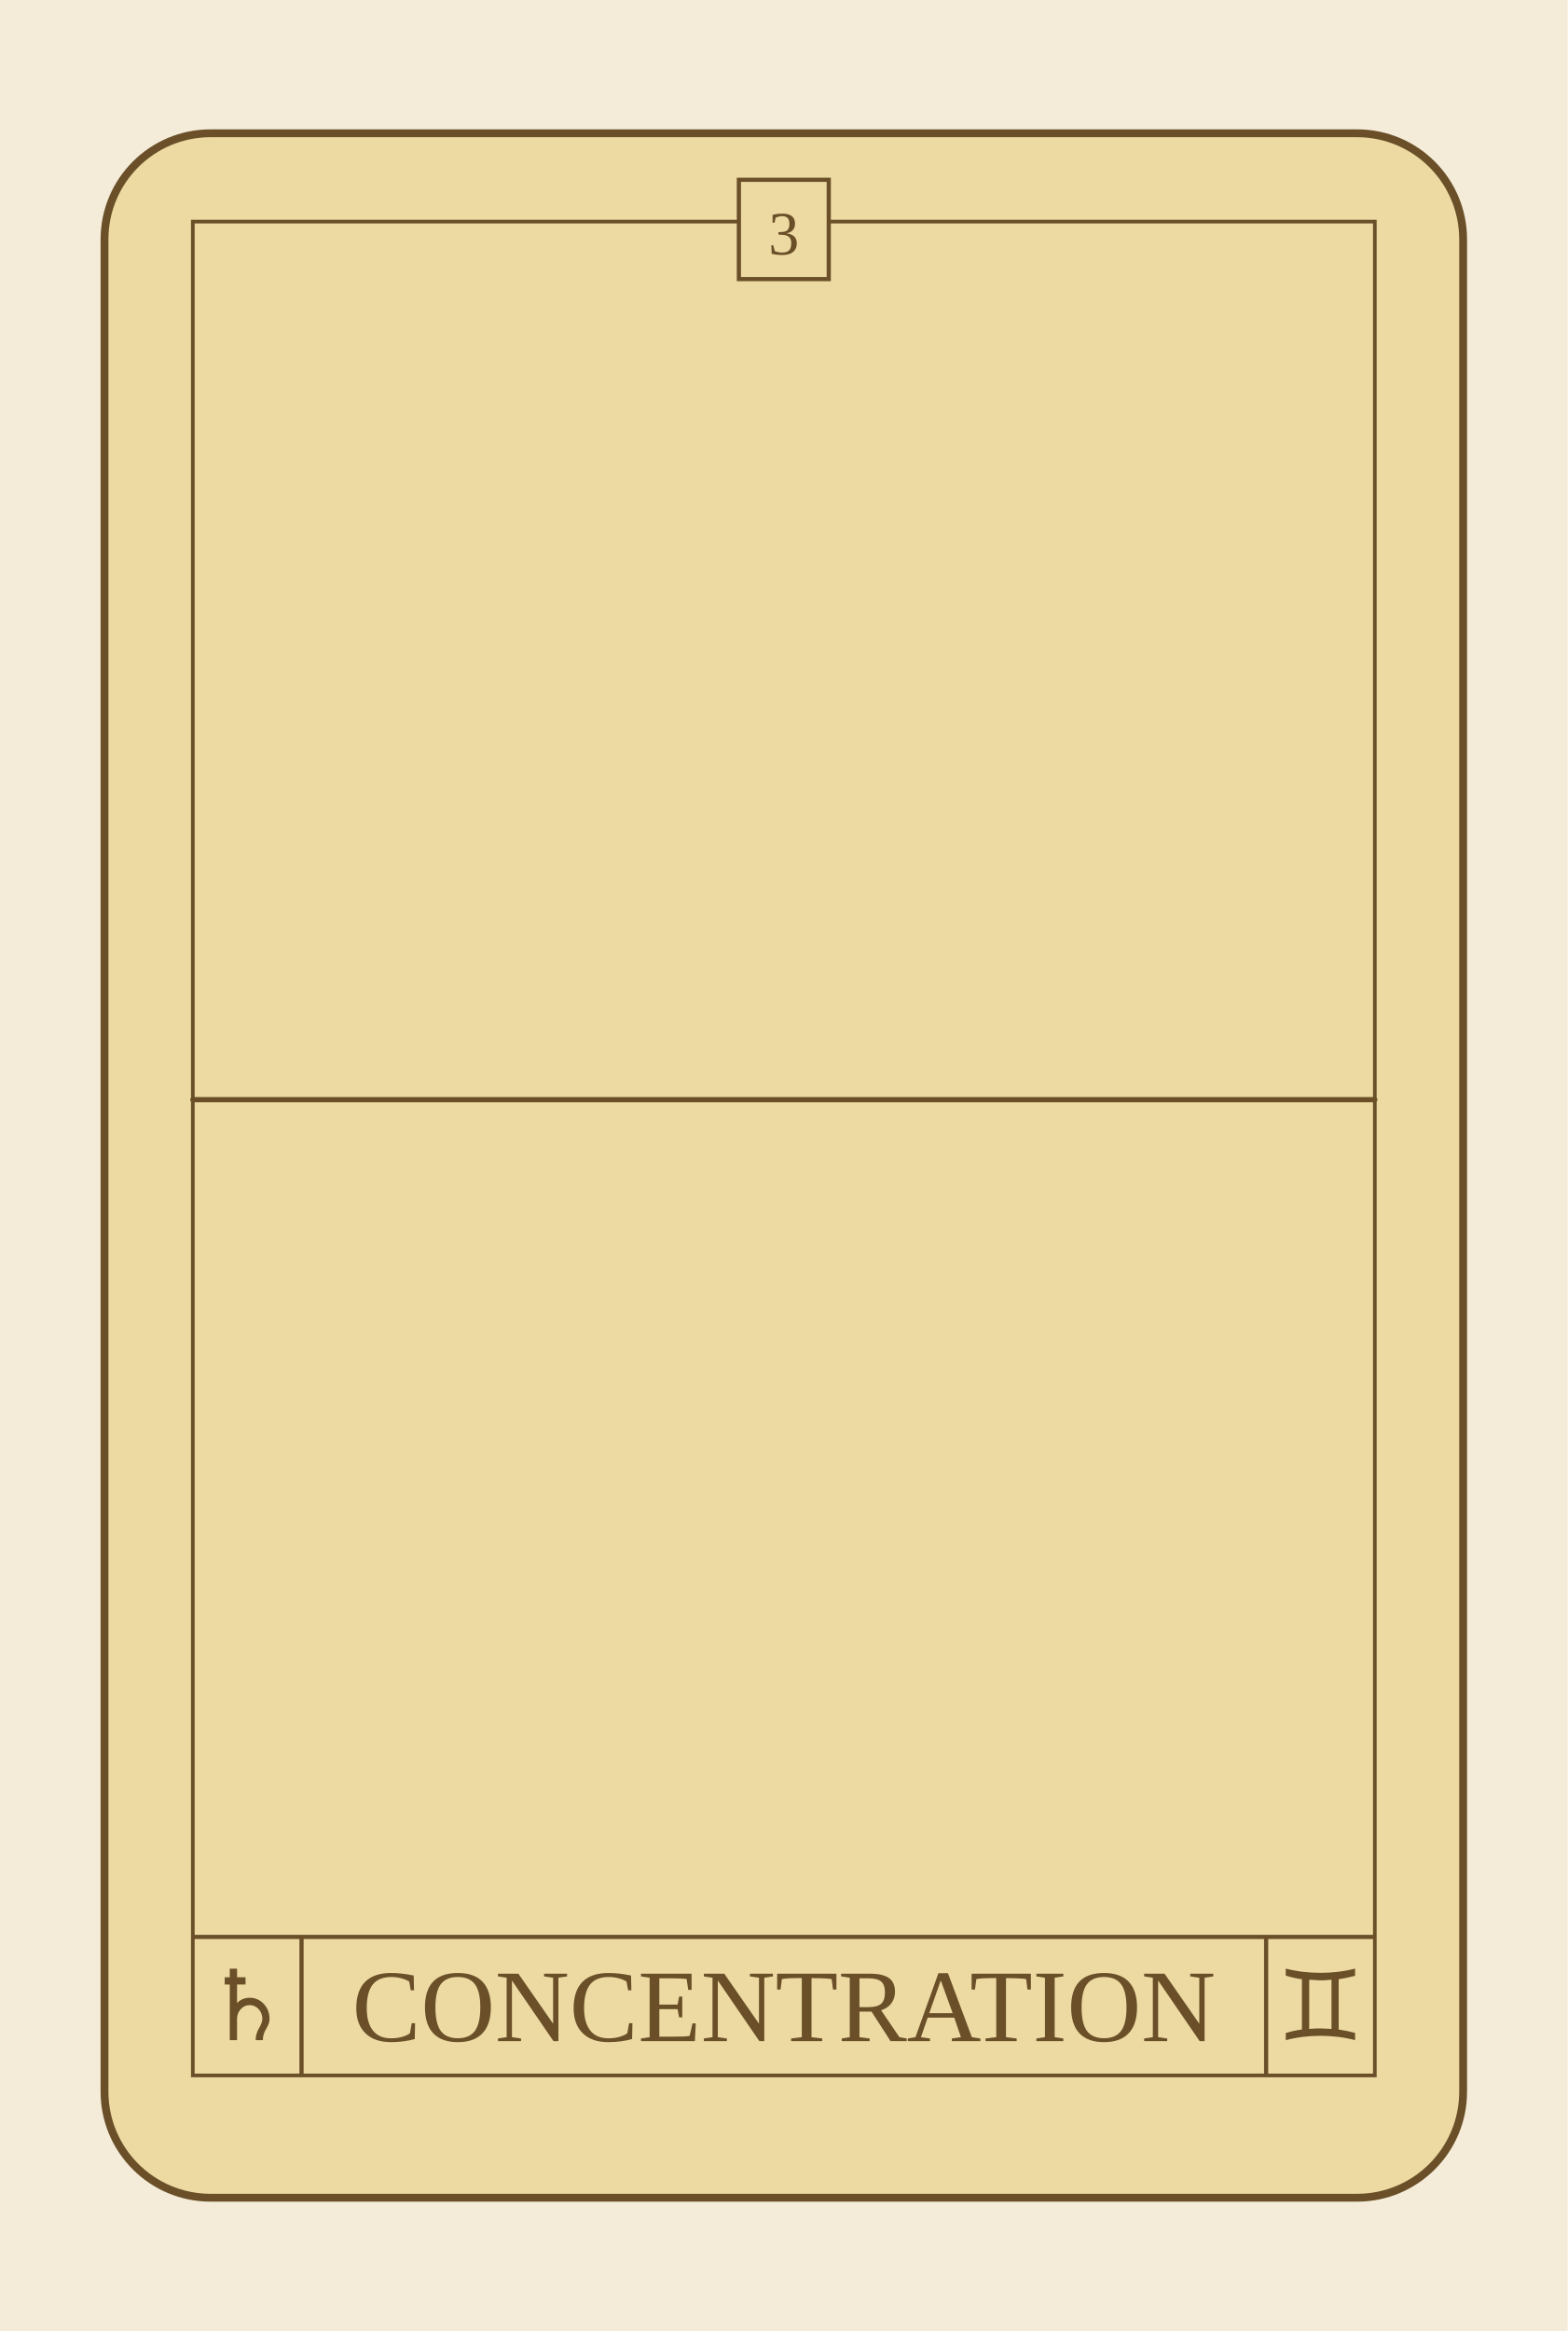
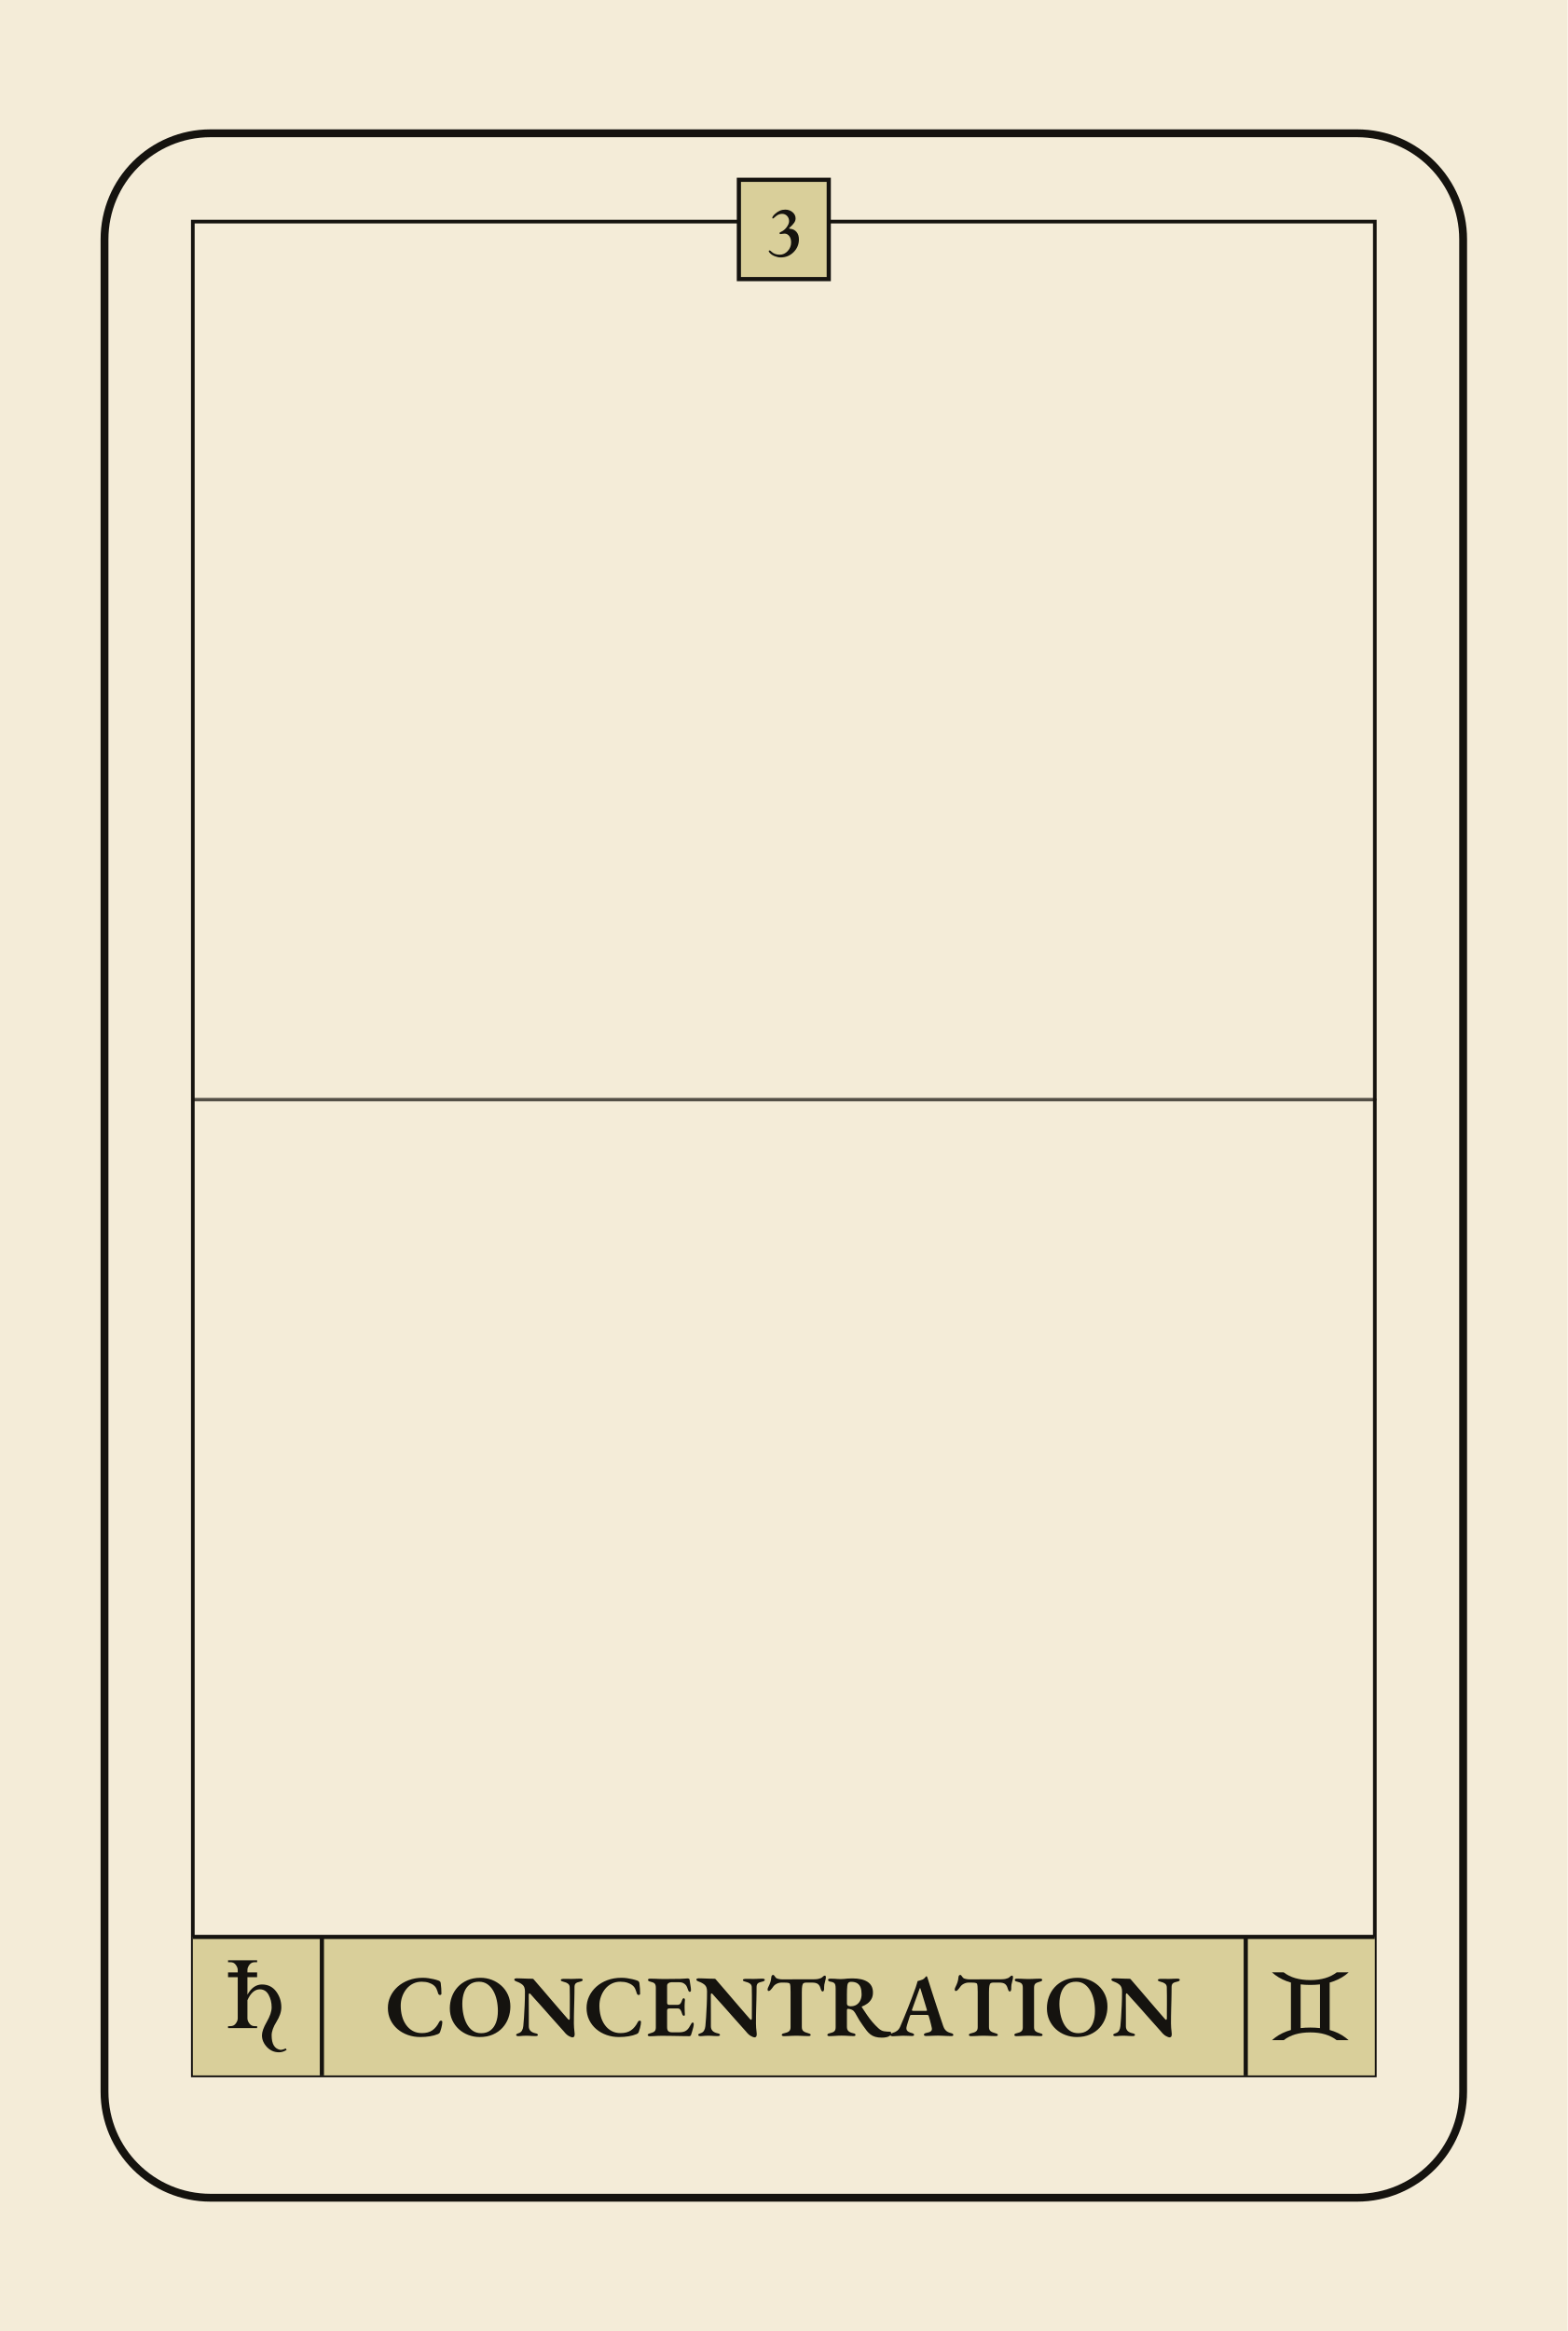
- <svg xmlns="http://www.w3.org/2000/svg" viewBox="0 0 300 446" font-family="Georgia, 'Times New Roman', serif">
+ <svg xmlns="http://www.w3.org/2000/svg" viewBox="0 0 300 446">
  <rect width="300" height="446" fill="#f4ecd8" />
-   <rect x="20.0" y="25.5" width="260" height="395" rx="20.3" fill="#ecdaa2" stroke="#6a4f28" stroke-width="1.5" />
-   <rect x="36.9" y="42.4" width="226.2" height="354.7" fill="none" stroke="#6a4f28" stroke-width="0.7" />
-   <g fill="none" stroke="#6a4f28" stroke-width="1.0" stroke-linecap="round" stroke-linejoin="round">
+   <rect x="20.0" y="25.5" width="260" height="395" rx="20.3" fill="#f4ecd8" stroke="#15130f" stroke-width="1.5" />
+   <rect x="36.9" y="42.4" width="226.2" height="354.7" fill="none" stroke="#15130f" stroke-width="0.7" />
+   <g fill="none" stroke="#15130f" stroke-width="0.65" stroke-opacity="0.72" stroke-linecap="round" stroke-linejoin="round">
    <line x1="36.9" y1="210.4" x2="263.1" y2="210.4" />
  </g>
-   <g fill="none" stroke="#6a4f28" stroke-width="0.8">
+   <path d="M36.9,370.6 H263.1 V397.1 H36.9 Z" fill="#d9cf9a" />
+   <g fill="none" stroke="#15130f" stroke-width="0.8">
    <line x1="36.9" y1="370.6" x2="263.1" y2="370.6" />
-     <line x1="57.7" y1="370.6" x2="57.7" y2="397.1" />
-     <line x1="242.3" y1="370.6" x2="242.3" y2="397.1" />
+     <line x1="61.6" y1="370.6" x2="61.6" y2="397.1" />
+     <line x1="238.4" y1="370.6" x2="238.4" y2="397.1" />
  </g>
-   <rect x="141.4" y="34.4" width="17.2" height="19.0" fill="#ecdaa2" stroke="#6a4f28" stroke-width="0.8" />
-   <text x="150.0" y="44.7" text-anchor="middle" dominant-baseline="central" font-size="11.8" fill="#6a4f28">3</text>
-   <text x="47.30" y="383.87" text-anchor="middle" dominant-baseline="central" font-family="'Segoe UI Symbol','Apple Symbols','DejaVu Sans',sans-serif" font-size="18.72" fill="#6a4f28">♄</text>
-   <text x="252.70" y="383.87" text-anchor="middle" dominant-baseline="central" font-family="'Segoe UI Symbol','Apple Symbols','DejaVu Sans',sans-serif" font-size="18.72" fill="#6a4f28">♊</text>
-   <text x="150.0" y="383.9" text-anchor="middle" dominant-baseline="central" font-size="19.7" fill="#6a4f28">CONCENTRATION</text>
+   <rect x="141.4" y="34.4" width="17.2" height="19.0" fill="#d9cf9a" stroke="#15130f" stroke-width="0.8" />
+   <path d="M75.0 168Q89.0 168 121.0 137Q210.0 49 357.0 49Q484.0 49 578.5 151.5Q673.0 254 673.0 391Q673.0 501 621.5 569.0Q570.0 637 487.0 637Q457.0 637 397.0 627Q385.0 624 376.0 624Q350.0 622 350.0 653Q350.0 669 395.0 689Q482.0 727 549.0 817.0Q616.0 907 616.0 985Q616.0 1072 560.5 1130.5Q505.0 1189 421.0 1189Q331.0 1189 253.0 1126L199.0 1080L179.0 1065L166.0 1058Q147.0 1056 148.0 1079Q150.0 1117 220.0 1184Q350.0 1307 509.0 1307Q629.0 1307 713.5 1235.0Q798.0 1163 798.0 1060Q798.0 1000 758.5 940.5Q719.0 881 626.0 800Q617.0 793 617.0 788Q616.0 774 648.0 772Q759.0 762 825.0 682.5Q891.0 603 891.0 477Q891.0 268 742.5 120.5Q594.0 -27 383.0 -27Q303.0 -27 219.5 6.0Q136.0 39 85.0 91Q50.0 127 49.0 143Q47.0 168 75.0 168Z" transform="matrix(0.006858 0 0 -0.006858 146.78 49.07)" fill="#15130f" />
+   <path d="M450.0 1050V690Q569.0 900 750.0 900Q934.0 900 1042.0 757.0Q1150.0 614 1150.0 429Q1150.0 290 1050.0 130.5Q950.0 -29 950.0 -150Q950.0 -420 1132.0 -450Q1179.0 -450 1240.0 -420L1260.0 -450Q1183.0 -500 1102.0 -500Q954.0 -500 852.0 -391.0Q750.0 -282 750.0 -150Q750.0 -44 850.0 129.5Q950.0 303 950.0 429Q950.0 573 887.5 686.5Q825.0 800 706.0 800Q551.0 800 450.0 576V200Q450.0 150 490.0 95.0Q530.0 40 600.0 40H650.0V0H50.0V40H100.0Q170.0 40 210.0 95.0Q250.0 150 250.0 200V1050H50.0V1150H250.0V1200Q250.0 1250 210.0 1305.0Q170.0 1360 100.0 1360H50.0V1400H650.0V1360H600.0Q530.0 1360 490.0 1305.0Q450.0 1250 450.0 1200V1150H650.0V1050Z" transform="matrix(0.009268 0 0 -0.009268 43.18 388.04)" fill="#15130f" />
+   <path d="M642.0 249Q737.0 260 842.0 260Q947.0 260 1042.0 249V1151Q947.0 1140 842.0 1140Q737.0 1140 642.0 1151ZM1242.0 210Q1425.0 159 1565.0 55Q1601.0 29 1633.0 0H1386.0Q1179.0 160 842.0 160Q499.0 160 294.0 0H51.0Q83.0 29 119.0 55Q259.0 159 442.0 210V1189Q257.0 1241 117.0 1345Q81.0 1372 50.0 1400H292.0Q498.0 1240 842.0 1240Q1181.0 1240 1388.0 1400H1634.0Q1603.0 1372 1568.0 1345Q1428.0 1241 1242.0 1189Z" transform="matrix(0.009268 0 0 -0.009268 242.95 390.35)" fill="#15130f" />
+   <path d="M405.0 -14Q330.0 -14 263.0 9.5Q196.0 33 144.5 77.0Q93.0 121 63.5 182.5Q34.0 244 34.0 319Q34.0 389 63.0 451.0Q92.0 513 145.0 561.0Q198.0 609 271.5 636.5Q345.0 664 433.0 664Q467.0 664 497.5 659.5Q528.0 655 557.0 648.5Q586.0 642 614.0 632Q625.0 628 631.5 621.0Q638.0 614 639.0 602Q643.0 572 645.0 542.5Q647.0 513 647.0 484Q648.0 474 640.0 469.5Q632.0 465 623.0 468.5Q614.0 472 610.0 483Q602.0 511 591.5 535.5Q581.0 560 560.0 577Q537.0 596 502.0 607.5Q467.0 619 420.0 619Q366.0 619 322.0 597.0Q278.0 575 246.5 536.0Q215.0 497 198.0 448.0Q181.0 399 181.0 345Q181.0 281 196.5 224.0Q212.0 167 243.5 123.5Q275.0 80 320.0 55.5Q365.0 31 423.0 31Q497.0 31 543.0 63.0Q589.0 95 621.0 158Q629.0 174 643.0 173.5Q657.0 173 657.0 157Q657.0 145 654.0 127.0Q651.0 109 645.5 88.5Q640.0 68 633.0 48Q629.0 36 623.0 30.0Q617.0 24 605.0 19Q567.0 3 515.5 -5.5Q464.0 -14 405.0 -14ZM1085.0 -14Q1017.0 -14 955.0 9.5Q893.0 33 845.5 76.5Q798.0 120 770.5 180.5Q743.0 241 743.0 315Q743.0 383 765.5 445.5Q788.0 508 832.5 557.0Q877.0 606 942.5 635.0Q1008.0 664 1094.0 664Q1162.0 664 1223.5 640.5Q1285.0 617 1333.0 573.5Q1381.0 530 1408.5 469.5Q1436.0 409 1436.0 335Q1436.0 268 1413.5 205.0Q1391.0 142 1346.5 93.0Q1302.0 44 1236.5 15.0Q1171.0 -14 1085.0 -14ZM1102.0 30Q1165.0 30 1207.5 62.0Q1250.0 94 1271.5 151.5Q1293.0 209 1293.0 284Q1293.0 348 1280.0 408.0Q1267.0 468 1240.0 515.5Q1213.0 563 1172.5 591.0Q1132.0 619 1076.0 619Q1013.0 619 970.5 587.0Q928.0 555 907.0 498.0Q886.0 441 886.0 366Q886.0 302 899.0 242.0Q912.0 182 938.5 134.0Q965.0 86 1005.5 58.0Q1046.0 30 1102.0 30ZM2146.0 -18Q2134.0 -18 2106.0 -3.0Q2078.0 12 2049.0 49Q2032.0 68 2007.5 95.5Q1983.0 123 1953.5 156.0Q1924.0 189 1892.0 225.0Q1860.0 261 1828.5 297.0Q1797.0 333 1767.0 366.0Q1737.0 399 1712.0 426.5Q1687.0 454 1670.0 474Q1666.0 479 1661.5 482.5Q1657.0 486 1654.0 486Q1650.0 486 1648.0 479.0Q1646.0 472 1646.0 466Q1646.0 420 1646.5 357.0Q1647.0 294 1647.0 229.0Q1647.0 164 1647.0 109Q1647.0 78 1665.0 58.0Q1683.0 38 1722.0 29Q1734.0 27 1742.5 22.5Q1751.0 18 1751.0 10Q1751.0 3 1743.0 0.0Q1735.0 -3 1725.0 -3Q1698.0 -3 1682.0 -2.0Q1666.0 -1 1653.0 0.0Q1640.0 1 1620.0 1Q1599.0 1 1582.5 0.0Q1566.0 -1 1553.0 -2.5Q1540.0 -4 1528.0 -4Q1518.0 -4 1510.0 -0.5Q1502.0 3 1502.0 9Q1502.0 17 1509.5 21.5Q1517.0 26 1530.0 30Q1556.0 38 1568.5 59.5Q1581.0 81 1584.0 111Q1588.0 149 1592.0 210.5Q1596.0 272 1599.5 349.0Q1603.0 426 1603.0 508Q1603.0 560 1576.5 583.0Q1550.0 606 1510.0 620Q1503.0 622 1492.0 628.0Q1481.0 634 1481.0 643Q1481.0 652 1489.0 655.0Q1497.0 658 1506.0 658Q1527.0 658 1548.0 657.0Q1569.0 656 1590.5 655.5Q1612.0 655 1635.5 654.0Q1659.0 653 1686.0 653Q1695.0 653 1699.5 649.5Q1704.0 646 1708.0 640Q1724.0 621 1749.0 592.5Q1774.0 564 1803.5 529.5Q1833.0 495 1865.5 457.0Q1898.0 419 1930.5 381.0Q1963.0 343 1993.0 308.5Q2023.0 274 2047.5 245.5Q2072.0 217 2088.0 199Q2092.0 195 2097.5 189.0Q2103.0 183 2107.0 183Q2115.0 183 2116.0 200Q2116.0 226 2116.0 266.5Q2116.0 307 2116.5 356.5Q2117.0 406 2116.5 458.0Q2116.0 510 2115.0 558Q2114.0 583 2094.5 597.5Q2075.0 612 2046.0 618Q2034.0 621 2023.5 625.5Q2013.0 630 2013.0 639Q2013.0 646 2023.5 649.0Q2034.0 652 2043.0 652Q2063.0 652 2076.5 652.0Q2090.0 652 2102.0 651.5Q2114.0 651 2127.0 651Q2149.0 651 2163.0 651.5Q2177.0 652 2193.5 653.0Q2210.0 654 2237.0 654Q2249.0 654 2256.5 650.5Q2264.0 647 2264.0 641Q2264.0 626 2235.0 620Q2200.0 613 2185.5 601.0Q2171.0 589 2170.0 561Q2170.0 536 2169.5 497.0Q2169.0 458 2168.0 412.0Q2167.0 366 2165.5 318.0Q2164.0 270 2163.5 224.0Q2163.0 178 2163.0 141Q2163.0 117 2165.0 92.0Q2167.0 67 2169.5 47.5Q2172.0 28 2172.0 20Q2172.0 -2 2165.0 -10.0Q2158.0 -18 2146.0 -18ZM2679.0 -14Q2604.0 -14 2537.0 9.5Q2470.0 33 2418.5 77.0Q2367.0 121 2337.5 182.5Q2308.0 244 2308.0 319Q2308.0 389 2337.0 451.0Q2366.0 513 2419.0 561.0Q2472.0 609 2545.5 636.5Q2619.0 664 2707.0 664Q2741.0 664 2771.5 659.5Q2802.0 655 2831.0 648.5Q2860.0 642 2888.0 632Q2899.0 628 2905.5 621.0Q2912.0 614 2913.0 602Q2917.0 572 2919.0 542.5Q2921.0 513 2921.0 484Q2922.0 474 2914.0 469.5Q2906.0 465 2897.0 468.5Q2888.0 472 2884.0 483Q2876.0 511 2865.5 535.5Q2855.0 560 2834.0 577Q2811.0 596 2776.0 607.5Q2741.0 619 2694.0 619Q2640.0 619 2596.0 597.0Q2552.0 575 2520.5 536.0Q2489.0 497 2472.0 448.0Q2455.0 399 2455.0 345Q2455.0 281 2470.5 224.0Q2486.0 167 2517.5 123.5Q2549.0 80 2594.0 55.5Q2639.0 31 2697.0 31Q2771.0 31 2817.0 63.0Q2863.0 95 2895.0 158Q2903.0 174 2917.0 173.5Q2931.0 173 2931.0 157Q2931.0 145 2928.0 127.0Q2925.0 109 2919.5 88.5Q2914.0 68 2907.0 48Q2903.0 36 2897.0 30.0Q2891.0 24 2879.0 19Q2841.0 3 2789.5 -5.5Q2738.0 -14 2679.0 -14ZM3032.0 -5Q3021.0 -5 3014.5 -1.0Q3008.0 3 3008.0 9Q3008.0 22 3034.0 28Q3070.0 37 3085.5 50.5Q3101.0 64 3101.0 97V550Q3101.0 584 3087.5 598.0Q3074.0 612 3037.0 620Q3023.0 623 3017.0 628.5Q3011.0 634 3011.0 640Q3011.0 647 3017.5 650.5Q3024.0 654 3035.0 654Q3064.0 654 3090.5 653.0Q3117.0 652 3142.0 651.0Q3167.0 650 3194.0 650Q3240.0 650 3291.5 651.0Q3343.0 652 3384.0 652Q3417.0 653 3438.5 655.0Q3460.0 657 3464.0 657Q3471.0 657 3478.5 654.0Q3486.0 651 3487.0 642Q3491.0 609 3497.0 577.0Q3503.0 545 3503.0 521Q3503.0 512 3498.5 507.5Q3494.0 503 3489.0 503Q3484.0 503 3480.0 506.5Q3476.0 510 3473.0 517Q3465.0 540 3458.0 557.0Q3451.0 574 3442.0 583Q3429.0 597 3412.0 605.0Q3395.0 613 3371.0 613H3278.0Q3260.0 613 3245.0 602.5Q3230.0 592 3230.0 573V377Q3230.0 366 3236.5 360.0Q3243.0 354 3252.0 354H3344.0Q3371.0 354 3382.5 369.0Q3394.0 384 3402.0 410Q3409.0 430 3421.0 430Q3426.0 430 3430.0 424.5Q3434.0 419 3434.0 410Q3433.0 400 3432.0 386.0Q3431.0 372 3430.5 358.0Q3430.0 344 3430.0 333Q3430.0 321 3430.5 306.0Q3431.0 291 3431.5 276.5Q3432.0 262 3433.0 252Q3434.0 241 3431.5 235.0Q3429.0 229 3423.0 229Q3407.0 229 3400.0 257Q3392.0 285 3381.0 299.0Q3370.0 313 3351.0 313H3257.0Q3244.0 313 3237.0 308.0Q3230.0 303 3230.0 289V99Q3230.0 66 3244.0 53.0Q3258.0 40 3287.0 40H3369.0Q3394.0 40 3414.5 45.0Q3435.0 50 3450.0 61Q3467.0 73 3480.5 93.5Q3494.0 114 3507.0 139Q3511.0 147 3515.0 149.5Q3519.0 152 3525.0 152Q3530.0 151 3532.5 146.0Q3535.0 141 3535.0 135Q3535.0 121 3530.0 99.0Q3525.0 77 3517.5 53.5Q3510.0 30 3504.0 10Q3501.0 3 3496.0 -0.5Q3491.0 -4 3484.0 -4Q3460.0 -4 3422.5 -3.5Q3385.0 -3 3341.0 -2.0Q3297.0 -1 3251.0 -0.5Q3205.0 0 3163.0 0Q3142.0 0 3120.5 -1.0Q3099.0 -2 3077.0 -3.5Q3055.0 -5 3032.0 -5ZM4230.0 -18Q4218.0 -18 4190.0 -3.0Q4162.0 12 4133.0 49Q4116.0 68 4091.5 95.5Q4067.0 123 4037.5 156.0Q4008.0 189 3976.0 225.0Q3944.0 261 3912.5 297.0Q3881.0 333 3851.0 366.0Q3821.0 399 3796.0 426.5Q3771.0 454 3754.0 474Q3750.0 479 3745.5 482.5Q3741.0 486 3738.0 486Q3734.0 486 3732.0 479.0Q3730.0 472 3730.0 466Q3730.0 420 3730.5 357.0Q3731.0 294 3731.0 229.0Q3731.0 164 3731.0 109Q3731.0 78 3749.0 58.0Q3767.0 38 3806.0 29Q3818.0 27 3826.5 22.5Q3835.0 18 3835.0 10Q3835.0 3 3827.0 0.0Q3819.0 -3 3809.0 -3Q3782.0 -3 3766.0 -2.0Q3750.0 -1 3737.0 0.0Q3724.0 1 3704.0 1Q3683.0 1 3666.5 0.0Q3650.0 -1 3637.0 -2.5Q3624.0 -4 3612.0 -4Q3602.0 -4 3594.0 -0.5Q3586.0 3 3586.0 9Q3586.0 17 3593.5 21.5Q3601.0 26 3614.0 30Q3640.0 38 3652.5 59.5Q3665.0 81 3668.0 111Q3672.0 149 3676.0 210.5Q3680.0 272 3683.5 349.0Q3687.0 426 3687.0 508Q3687.0 560 3660.5 583.0Q3634.0 606 3594.0 620Q3587.0 622 3576.0 628.0Q3565.0 634 3565.0 643Q3565.0 652 3573.0 655.0Q3581.0 658 3590.0 658Q3611.0 658 3632.0 657.0Q3653.0 656 3674.5 655.5Q3696.0 655 3719.5 654.0Q3743.0 653 3770.0 653Q3779.0 653 3783.5 649.5Q3788.0 646 3792.0 640Q3808.0 621 3833.0 592.5Q3858.0 564 3887.5 529.5Q3917.0 495 3949.5 457.0Q3982.0 419 4014.5 381.0Q4047.0 343 4077.0 308.5Q4107.0 274 4131.5 245.5Q4156.0 217 4172.0 199Q4176.0 195 4181.5 189.0Q4187.0 183 4191.0 183Q4199.0 183 4200.0 200Q4200.0 226 4200.0 266.5Q4200.0 307 4200.5 356.5Q4201.0 406 4200.5 458.0Q4200.0 510 4199.0 558Q4198.0 583 4178.5 597.5Q4159.0 612 4130.0 618Q4118.0 621 4107.5 625.5Q4097.0 630 4097.0 639Q4097.0 646 4107.5 649.0Q4118.0 652 4127.0 652Q4147.0 652 4160.5 652.0Q4174.0 652 4186.0 651.5Q4198.0 651 4211.0 651Q4233.0 651 4247.0 651.5Q4261.0 652 4277.5 653.0Q4294.0 654 4321.0 654Q4333.0 654 4340.5 650.5Q4348.0 647 4348.0 641Q4348.0 626 4319.0 620Q4284.0 613 4269.5 601.0Q4255.0 589 4254.0 561Q4254.0 536 4253.5 497.0Q4253.0 458 4252.0 412.0Q4251.0 366 4249.5 318.0Q4248.0 270 4247.5 224.0Q4247.0 178 4247.0 141Q4247.0 117 4249.0 92.0Q4251.0 67 4253.5 47.5Q4256.0 28 4256.0 20Q4256.0 -2 4249.0 -10.0Q4242.0 -18 4230.0 -18ZM4567.0 -4Q4557.0 -4 4549.5 -0.5Q4542.0 3 4542.0 9Q4542.0 17 4549.0 22.0Q4556.0 27 4569.0 29Q4607.0 37 4625.0 51.5Q4643.0 66 4643.0 99V504Q4643.0 545 4641.0 566.0Q4639.0 587 4635.5 594.5Q4632.0 602 4625.0 603Q4615.0 607 4600.0 608.0Q4585.0 609 4571.0 609H4540.0Q4511.0 609 4484.0 595.5Q4457.0 582 4442.0 559Q4438.0 553 4429.5 542.0Q4421.0 531 4411.5 522.0Q4402.0 513 4392.0 513Q4385.0 513 4382.5 518.0Q4380.0 523 4380.0 529Q4380.0 541 4386.0 553Q4403.0 587 4411.5 612.5Q4420.0 638 4423.0 673Q4425.0 688 4431.5 692.5Q4438.0 697 4445.0 697Q4451.0 697 4459.5 684.5Q4468.0 672 4475.0 664Q4484.0 655 4507.0 650.5Q4530.0 646 4546.0 646L4915.0 647Q4943.0 647 4962.0 651.5Q4981.0 656 4992.0 661Q5007.0 670 5016.0 679.5Q5025.0 689 5037.0 689Q5042.0 689 5044.5 683.5Q5047.0 678 5047.0 670Q5047.0 665 5046.0 658.5Q5045.0 652 5044.0 647Q5040.0 628 5036.0 613.5Q5032.0 599 5029.5 586.5Q5027.0 574 5027.0 558V541Q5027.0 527 5023.0 517.0Q5019.0 507 5010.0 507Q5002.0 507 4996.5 516.5Q4991.0 526 4985.0 546Q4976.0 578 4955.0 593.5Q4934.0 609 4889.0 609H4821.0Q4802.0 609 4791.5 602.0Q4781.0 595 4776.5 571.5Q4772.0 548 4772.0 499V100Q4772.0 68 4790.0 53.5Q4808.0 39 4847.0 29Q4859.0 26 4866.0 22.0Q4873.0 18 4873.0 10Q4873.0 3 4866.5 0.0Q4860.0 -3 4850.0 -3Q4826.0 -3 4802.0 -2.0Q4778.0 -1 4754.5 0.0Q4731.0 1 4709.0 1Q4687.0 1 4663.5 0.0Q4640.0 -1 4615.5 -2.5Q4591.0 -4 4567.0 -4ZM5687.0 -21Q5644.0 -21 5612.0 -11.5Q5580.0 -2 5557.0 16.0Q5534.0 34 5515.0 58Q5493.0 88 5472.0 116.5Q5451.0 145 5429.5 179.5Q5408.0 214 5382.0 262Q5369.0 285 5349.0 296Q5336.0 303 5322.5 306.0Q5309.0 309 5300.0 309Q5294.0 310 5291.0 304.0Q5288.0 298 5288.0 289V103Q5288.0 72 5304.5 55.0Q5321.0 38 5361.0 29Q5374.0 27 5380.0 22.5Q5386.0 18 5386.0 10Q5386.0 3 5380.5 0.0Q5375.0 -3 5364.0 -3Q5341.0 -3 5317.0 -1.5Q5293.0 0 5270.5 1.0Q5248.0 2 5228.0 2Q5206.0 2 5182.5 1.0Q5159.0 0 5135.0 -2.0Q5111.0 -4 5087.0 -4Q5078.0 -4 5071.0 -0.5Q5064.0 3 5064.0 9Q5064.0 24 5089.0 29Q5127.0 37 5143.0 51.0Q5159.0 65 5159.0 98V540Q5159.0 569 5154.5 584.5Q5150.0 600 5137.0 608.0Q5124.0 616 5098.0 620Q5084.0 622 5078.0 628.0Q5072.0 634 5072.0 640Q5072.0 647 5078.5 650.5Q5085.0 654 5096.0 654Q5126.0 654 5144.0 653.0Q5162.0 652 5178.5 650.5Q5195.0 649 5218.0 649Q5240.0 649 5257.0 651.0Q5274.0 653 5295.0 655.0Q5316.0 657 5349.0 657Q5464.0 657 5525.0 617.0Q5586.0 577 5586.0 495Q5586.0 450 5567.0 418.5Q5548.0 387 5519.5 367.0Q5491.0 347 5461.0 336Q5457.0 335 5457.5 331.0Q5458.0 327 5461.0 324Q5491.0 278 5519.5 236.5Q5548.0 195 5579.5 158.0Q5611.0 121 5648.0 87Q5679.0 58 5711.5 52.5Q5744.0 47 5779.0 47Q5794.0 47 5794.0 32Q5794.0 12 5779.0 0.5Q5764.0 -11 5739.5 -16.0Q5715.0 -21 5687.0 -21ZM5331.0 338Q5372.0 338 5399.5 356.5Q5427.0 375 5441.5 406.0Q5456.0 437 5456.0 475Q5456.0 520 5445.0 551.5Q5434.0 583 5407.5 600.5Q5381.0 618 5335.0 618Q5309.0 618 5299.5 599.5Q5290.0 581 5289.0 525Q5288.0 502 5288.0 464.5Q5288.0 427 5288.0 375Q5288.0 353 5299.5 345.5Q5311.0 338 5331.0 338ZM5813.0 -5Q5801.0 -5 5793.0 -1.5Q5785.0 2 5785.0 10Q5785.0 19 5792.5 24.0Q5800.0 29 5812.0 33Q5841.0 41 5862.5 57.5Q5884.0 74 5897.0 103Q5922.0 162 5945.0 216.5Q5968.0 271 5989.0 325.0Q6010.0 379 6031.5 435.0Q6053.0 491 6075.0 553Q6086.0 584 6090.0 601.0Q6094.0 618 6097.0 626Q6112.0 630 6125.0 634.0Q6138.0 638 6154.0 644Q6168.0 651 6178.0 662.0Q6188.0 673 6193.0 679Q6196.0 681 6199.0 681.5Q6202.0 682 6205.0 677Q6208.0 671 6210.0 665.0Q6212.0 659 6214.0 652Q6236.0 581 6259.5 508.5Q6283.0 436 6306.0 365.5Q6329.0 295 6350.5 230.5Q6372.0 166 6390.0 112Q6399.0 85 6412.5 69.0Q6426.0 53 6442.5 44.5Q6459.0 36 6479.0 31Q6492.0 28 6499.0 23.0Q6506.0 18 6506.0 9Q6506.0 3 6499.5 0.0Q6493.0 -3 6483.0 -3Q6465.0 -3 6437.5 -2.0Q6410.0 -1 6381.0 0.5Q6352.0 2 6329.0 2Q6309.0 2 6284.5 1.0Q6260.0 0 6235.5 -1.0Q6211.0 -2 6194.0 -2Q6184.0 -2 6176.5 1.5Q6169.0 5 6169.0 12Q6169.0 20 6177.0 25.5Q6185.0 31 6196.0 33Q6232.0 39 6248.0 51.5Q6264.0 64 6260.0 88Q6257.0 105 6251.0 128.5Q6245.0 152 6238.5 177.5Q6232.0 203 6225.0 224Q6223.0 232 6219.0 235.5Q6215.0 239 6204.0 239H6024.0Q6017.0 239 6013.0 234.5Q6009.0 230 6007.0 221Q6003.0 208 5997.5 191.5Q5992.0 175 5986.5 157.5Q5981.0 140 5976.5 125.0Q5972.0 110 5970.0 99Q5965.0 72 5979.5 56.5Q5994.0 41 6030.0 32Q6057.0 25 6057.0 11Q6057.0 5 6050.5 1.5Q6044.0 -2 6032.0 -2Q6009.0 -2 5984.0 -0.5Q5959.0 1 5929.0 1Q5899.0 1 5870.5 -2.0Q5842.0 -5 5813.0 -5ZM6051.0 285H6190.0Q6204.0 285 6204.0 291Q6204.0 294 6203.5 296.0Q6203.0 298 6202.0 302L6132.0 533Q6128.0 547 6125.0 547Q6123.0 547 6118.0 534L6034.0 302Q6032.0 297 6032.0 294Q6032.0 289 6037.5 287.0Q6043.0 285 6051.0 285ZM6709.0 -4Q6699.0 -4 6691.5 -0.5Q6684.0 3 6684.0 9Q6684.0 17 6691.0 22.0Q6698.0 27 6711.0 29Q6749.0 37 6767.0 51.5Q6785.0 66 6785.0 99V504Q6785.0 545 6783.0 566.0Q6781.0 587 6777.5 594.5Q6774.0 602 6767.0 603Q6757.0 607 6742.0 608.0Q6727.0 609 6713.0 609H6682.0Q6653.0 609 6626.0 595.5Q6599.0 582 6584.0 559Q6580.0 553 6571.5 542.0Q6563.0 531 6553.5 522.0Q6544.0 513 6534.0 513Q6527.0 513 6524.5 518.0Q6522.0 523 6522.0 529Q6522.0 541 6528.0 553Q6545.0 587 6553.5 612.5Q6562.0 638 6565.0 673Q6567.0 688 6573.5 692.5Q6580.0 697 6587.0 697Q6593.0 697 6601.5 684.5Q6610.0 672 6617.0 664Q6626.0 655 6649.0 650.5Q6672.0 646 6688.0 646L7057.0 647Q7085.0 647 7104.0 651.5Q7123.0 656 7134.0 661Q7149.0 670 7158.0 679.5Q7167.0 689 7179.0 689Q7184.0 689 7186.5 683.5Q7189.0 678 7189.0 670Q7189.0 665 7188.0 658.5Q7187.0 652 7186.0 647Q7182.0 628 7178.0 613.5Q7174.0 599 7171.5 586.5Q7169.0 574 7169.0 558V541Q7169.0 527 7165.0 517.0Q7161.0 507 7152.0 507Q7144.0 507 7138.5 516.5Q7133.0 526 7127.0 546Q7118.0 578 7097.0 593.5Q7076.0 609 7031.0 609H6963.0Q6944.0 609 6933.5 602.0Q6923.0 595 6918.5 571.5Q6914.0 548 6914.0 499V100Q6914.0 68 6932.0 53.5Q6950.0 39 6989.0 29Q7001.0 26 7008.0 22.0Q7015.0 18 7015.0 10Q7015.0 3 7008.5 0.0Q7002.0 -3 6992.0 -3Q6968.0 -3 6944.0 -2.0Q6920.0 -1 6896.5 0.0Q6873.0 1 6851.0 1Q6829.0 1 6805.5 0.0Q6782.0 -1 6757.5 -2.5Q6733.0 -4 6709.0 -4ZM7227.0 -4Q7218.0 -4 7211.0 -0.5Q7204.0 3 7204.0 9Q7204.0 24 7229.0 29Q7267.0 37 7284.0 51.0Q7301.0 65 7301.0 97V551Q7301.0 584 7287.0 598.0Q7273.0 612 7234.0 620Q7209.0 625 7209.0 641Q7209.0 647 7216.0 650.5Q7223.0 654 7232.0 654Q7256.0 654 7279.0 653.0Q7302.0 652 7323.5 651.0Q7345.0 650 7367.0 650Q7388.0 650 7409.5 651.0Q7431.0 652 7454.0 653.0Q7477.0 654 7501.0 654Q7511.0 654 7517.0 650.5Q7523.0 647 7523.0 640Q7523.0 632 7516.5 627.5Q7510.0 623 7498.0 620Q7458.0 610 7444.0 596.0Q7430.0 582 7430.0 550V98Q7430.0 67 7446.5 53.0Q7463.0 39 7501.0 29Q7514.0 26 7520.5 22.0Q7527.0 18 7527.0 10Q7527.0 3 7521.0 0.0Q7515.0 -3 7505.0 -3Q7481.0 -3 7457.0 -2.0Q7433.0 -1 7410.5 0.0Q7388.0 1 7367.0 1Q7345.0 1 7322.0 0.0Q7299.0 -1 7275.0 -2.5Q7251.0 -4 7227.0 -4ZM7919.0 -14Q7851.0 -14 7789.0 9.5Q7727.0 33 7679.5 76.5Q7632.0 120 7604.5 180.5Q7577.0 241 7577.0 315Q7577.0 383 7599.5 445.5Q7622.0 508 7666.5 557.0Q7711.0 606 7776.5 635.0Q7842.0 664 7928.0 664Q7996.0 664 8057.5 640.5Q8119.0 617 8167.0 573.5Q8215.0 530 8242.5 469.5Q8270.0 409 8270.0 335Q8270.0 268 8247.5 205.0Q8225.0 142 8180.5 93.0Q8136.0 44 8070.5 15.0Q8005.0 -14 7919.0 -14ZM7936.0 30Q7999.0 30 8041.5 62.0Q8084.0 94 8105.5 151.5Q8127.0 209 8127.0 284Q8127.0 348 8114.0 408.0Q8101.0 468 8074.0 515.5Q8047.0 563 8006.5 591.0Q7966.0 619 7910.0 619Q7847.0 619 7804.5 587.0Q7762.0 555 7741.0 498.0Q7720.0 441 7720.0 366Q7720.0 302 7733.0 242.0Q7746.0 182 7772.5 134.0Q7799.0 86 7839.5 58.0Q7880.0 30 7936.0 30ZM8980.0 -18Q8968.0 -18 8940.0 -3.0Q8912.0 12 8883.0 49Q8866.0 68 8841.5 95.5Q8817.0 123 8787.5 156.0Q8758.0 189 8726.0 225.0Q8694.0 261 8662.5 297.0Q8631.0 333 8601.0 366.0Q8571.0 399 8546.0 426.5Q8521.0 454 8504.0 474Q8500.0 479 8495.5 482.5Q8491.0 486 8488.0 486Q8484.0 486 8482.0 479.0Q8480.0 472 8480.0 466Q8480.0 420 8480.5 357.0Q8481.0 294 8481.0 229.0Q8481.0 164 8481.0 109Q8481.0 78 8499.0 58.0Q8517.0 38 8556.0 29Q8568.0 27 8576.5 22.5Q8585.0 18 8585.0 10Q8585.0 3 8577.0 0.0Q8569.0 -3 8559.0 -3Q8532.0 -3 8516.0 -2.0Q8500.0 -1 8487.0 0.0Q8474.0 1 8454.0 1Q8433.0 1 8416.5 0.0Q8400.0 -1 8387.0 -2.5Q8374.0 -4 8362.0 -4Q8352.0 -4 8344.0 -0.5Q8336.0 3 8336.0 9Q8336.0 17 8343.5 21.5Q8351.0 26 8364.0 30Q8390.0 38 8402.5 59.5Q8415.0 81 8418.0 111Q8422.0 149 8426.0 210.5Q8430.0 272 8433.5 349.0Q8437.0 426 8437.0 508Q8437.0 560 8410.5 583.0Q8384.0 606 8344.0 620Q8337.0 622 8326.0 628.0Q8315.0 634 8315.0 643Q8315.0 652 8323.0 655.0Q8331.0 658 8340.0 658Q8361.0 658 8382.0 657.0Q8403.0 656 8424.5 655.5Q8446.0 655 8469.5 654.0Q8493.0 653 8520.0 653Q8529.0 653 8533.5 649.5Q8538.0 646 8542.0 640Q8558.0 621 8583.0 592.5Q8608.0 564 8637.5 529.5Q8667.0 495 8699.5 457.0Q8732.0 419 8764.5 381.0Q8797.0 343 8827.0 308.5Q8857.0 274 8881.5 245.5Q8906.0 217 8922.0 199Q8926.0 195 8931.5 189.0Q8937.0 183 8941.0 183Q8949.0 183 8950.0 200Q8950.0 226 8950.0 266.5Q8950.0 307 8950.5 356.5Q8951.0 406 8950.5 458.0Q8950.0 510 8949.0 558Q8948.0 583 8928.5 597.5Q8909.0 612 8880.0 618Q8868.0 621 8857.5 625.5Q8847.0 630 8847.0 639Q8847.0 646 8857.5 649.0Q8868.0 652 8877.0 652Q8897.0 652 8910.5 652.0Q8924.0 652 8936.0 651.5Q8948.0 651 8961.0 651Q8983.0 651 8997.0 651.5Q9011.0 652 9027.5 653.0Q9044.0 654 9071.0 654Q9083.0 654 9090.5 650.5Q9098.0 647 9098.0 641Q9098.0 626 9069.0 620Q9034.0 613 9019.5 601.0Q9005.0 589 9004.0 561Q9004.0 536 9003.5 497.0Q9003.0 458 9002.0 412.0Q9001.0 366 8999.5 318.0Q8998.0 270 8997.5 224.0Q8997.0 178 8997.0 141Q8997.0 117 8999.0 92.0Q9001.0 67 9003.5 47.5Q9006.0 28 9006.0 20Q9006.0 -2 8999.0 -10.0Q8992.0 -18 8980.0 -18Z" transform="matrix(0.01672 0 0 -0.01672 73.66 389.52)" fill="#15130f" />
</svg>
